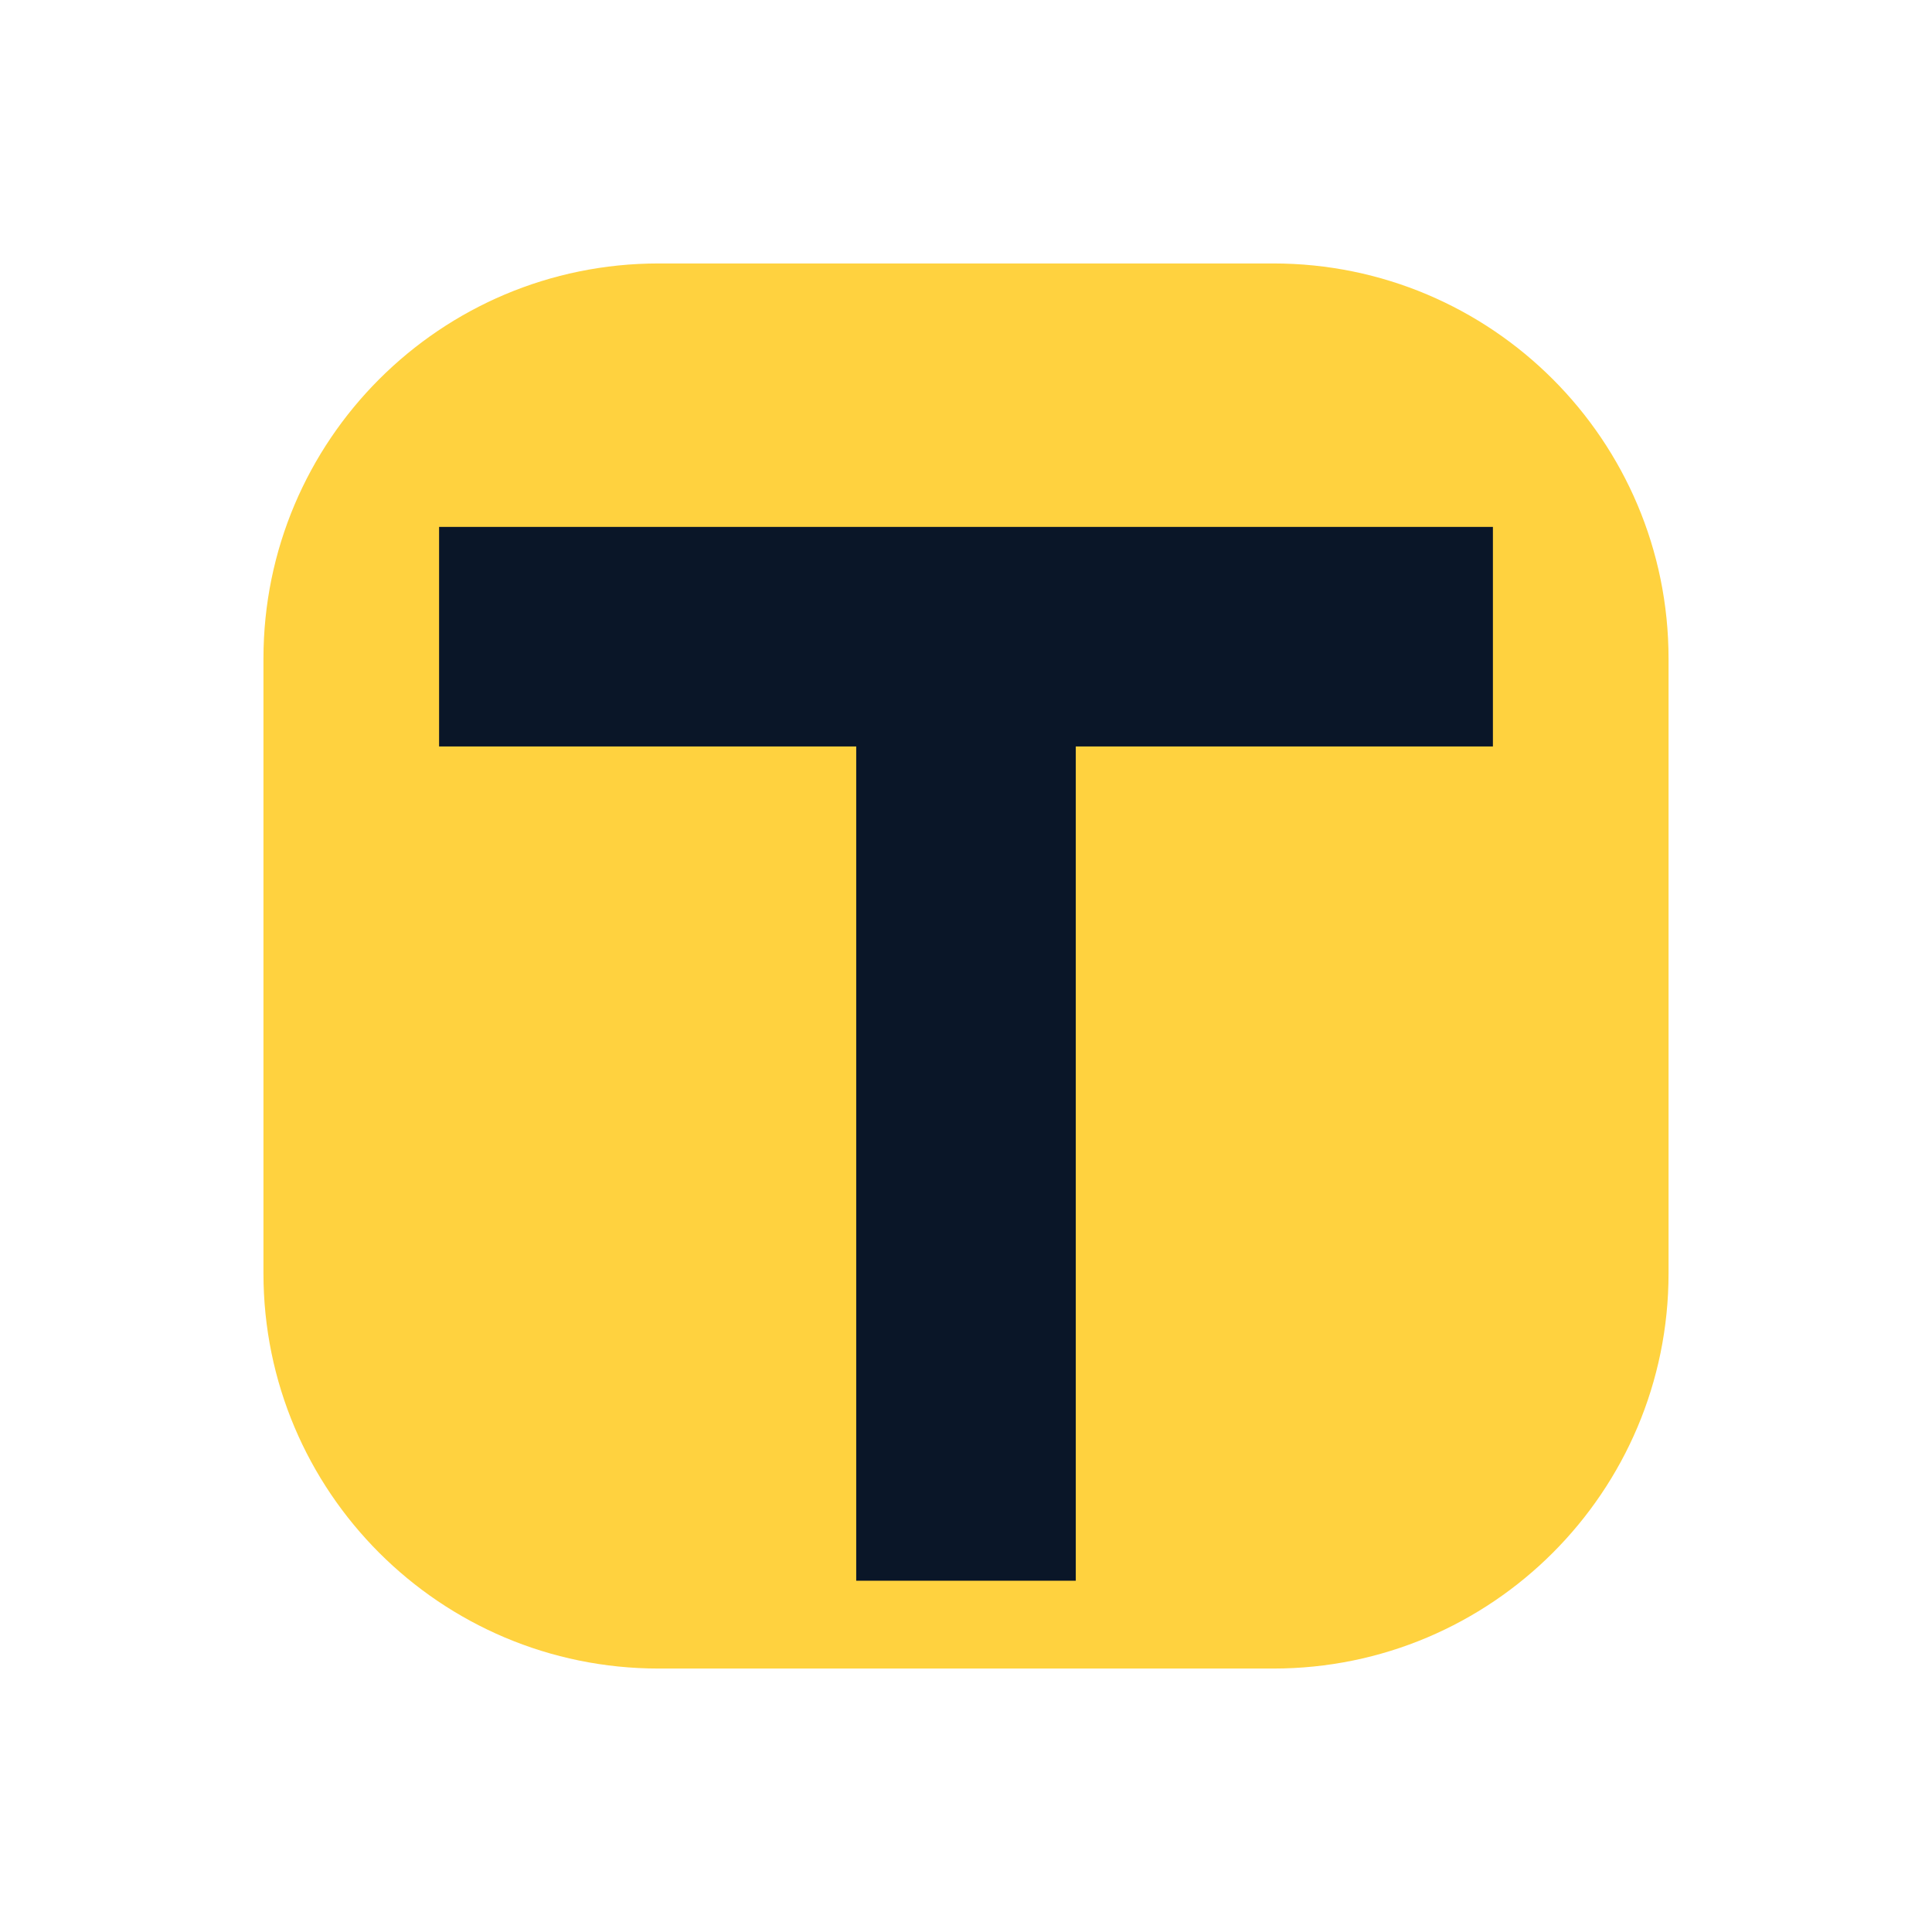
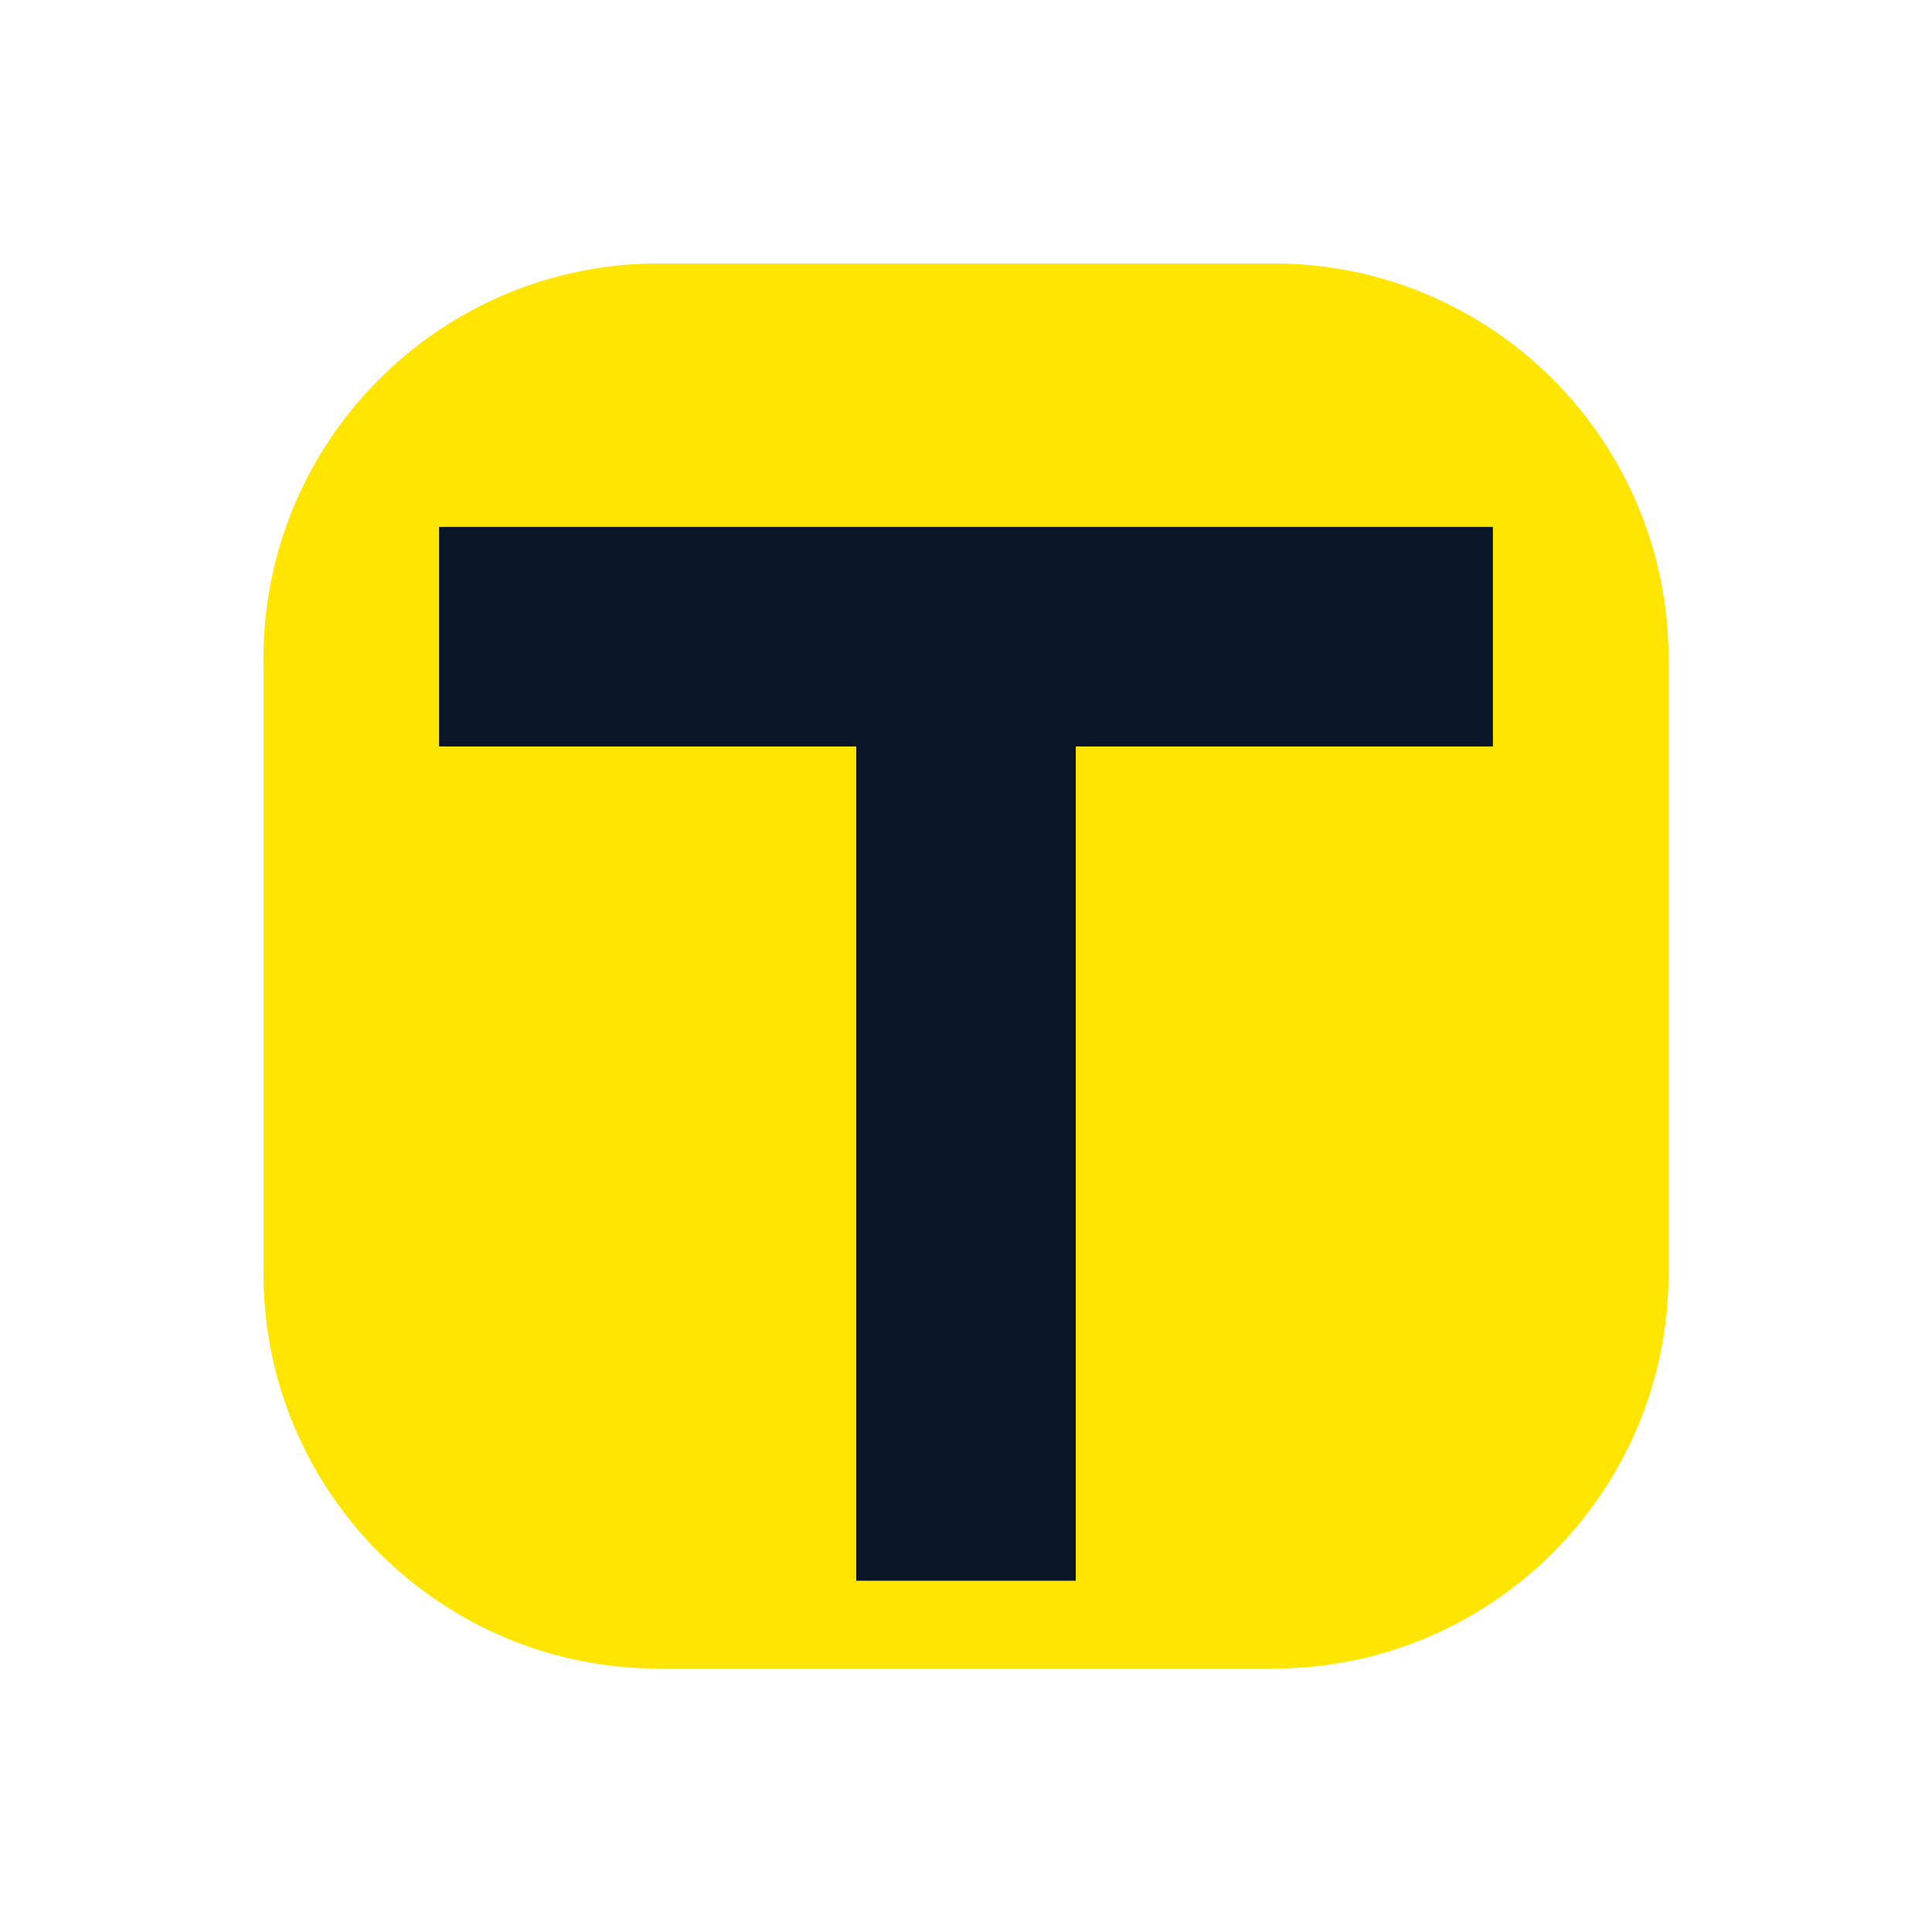
<svg xmlns="http://www.w3.org/2000/svg" viewBox="0 0 44 44" role="img" aria-label="Thrive">
-   <rect x="6" y="6" width="32" height="32" rx="9" fill="#FFD23F" />
+   <rect x="6" y="6" width="32" height="32" rx="9" fill="#FFE500" />
  <path d="M10 12 L34 12 L34 17 L24.5 17 L24.5 36 L19.5 36 L19.5 17 L10 17 Z" fill="#0A1628" />
</svg>
